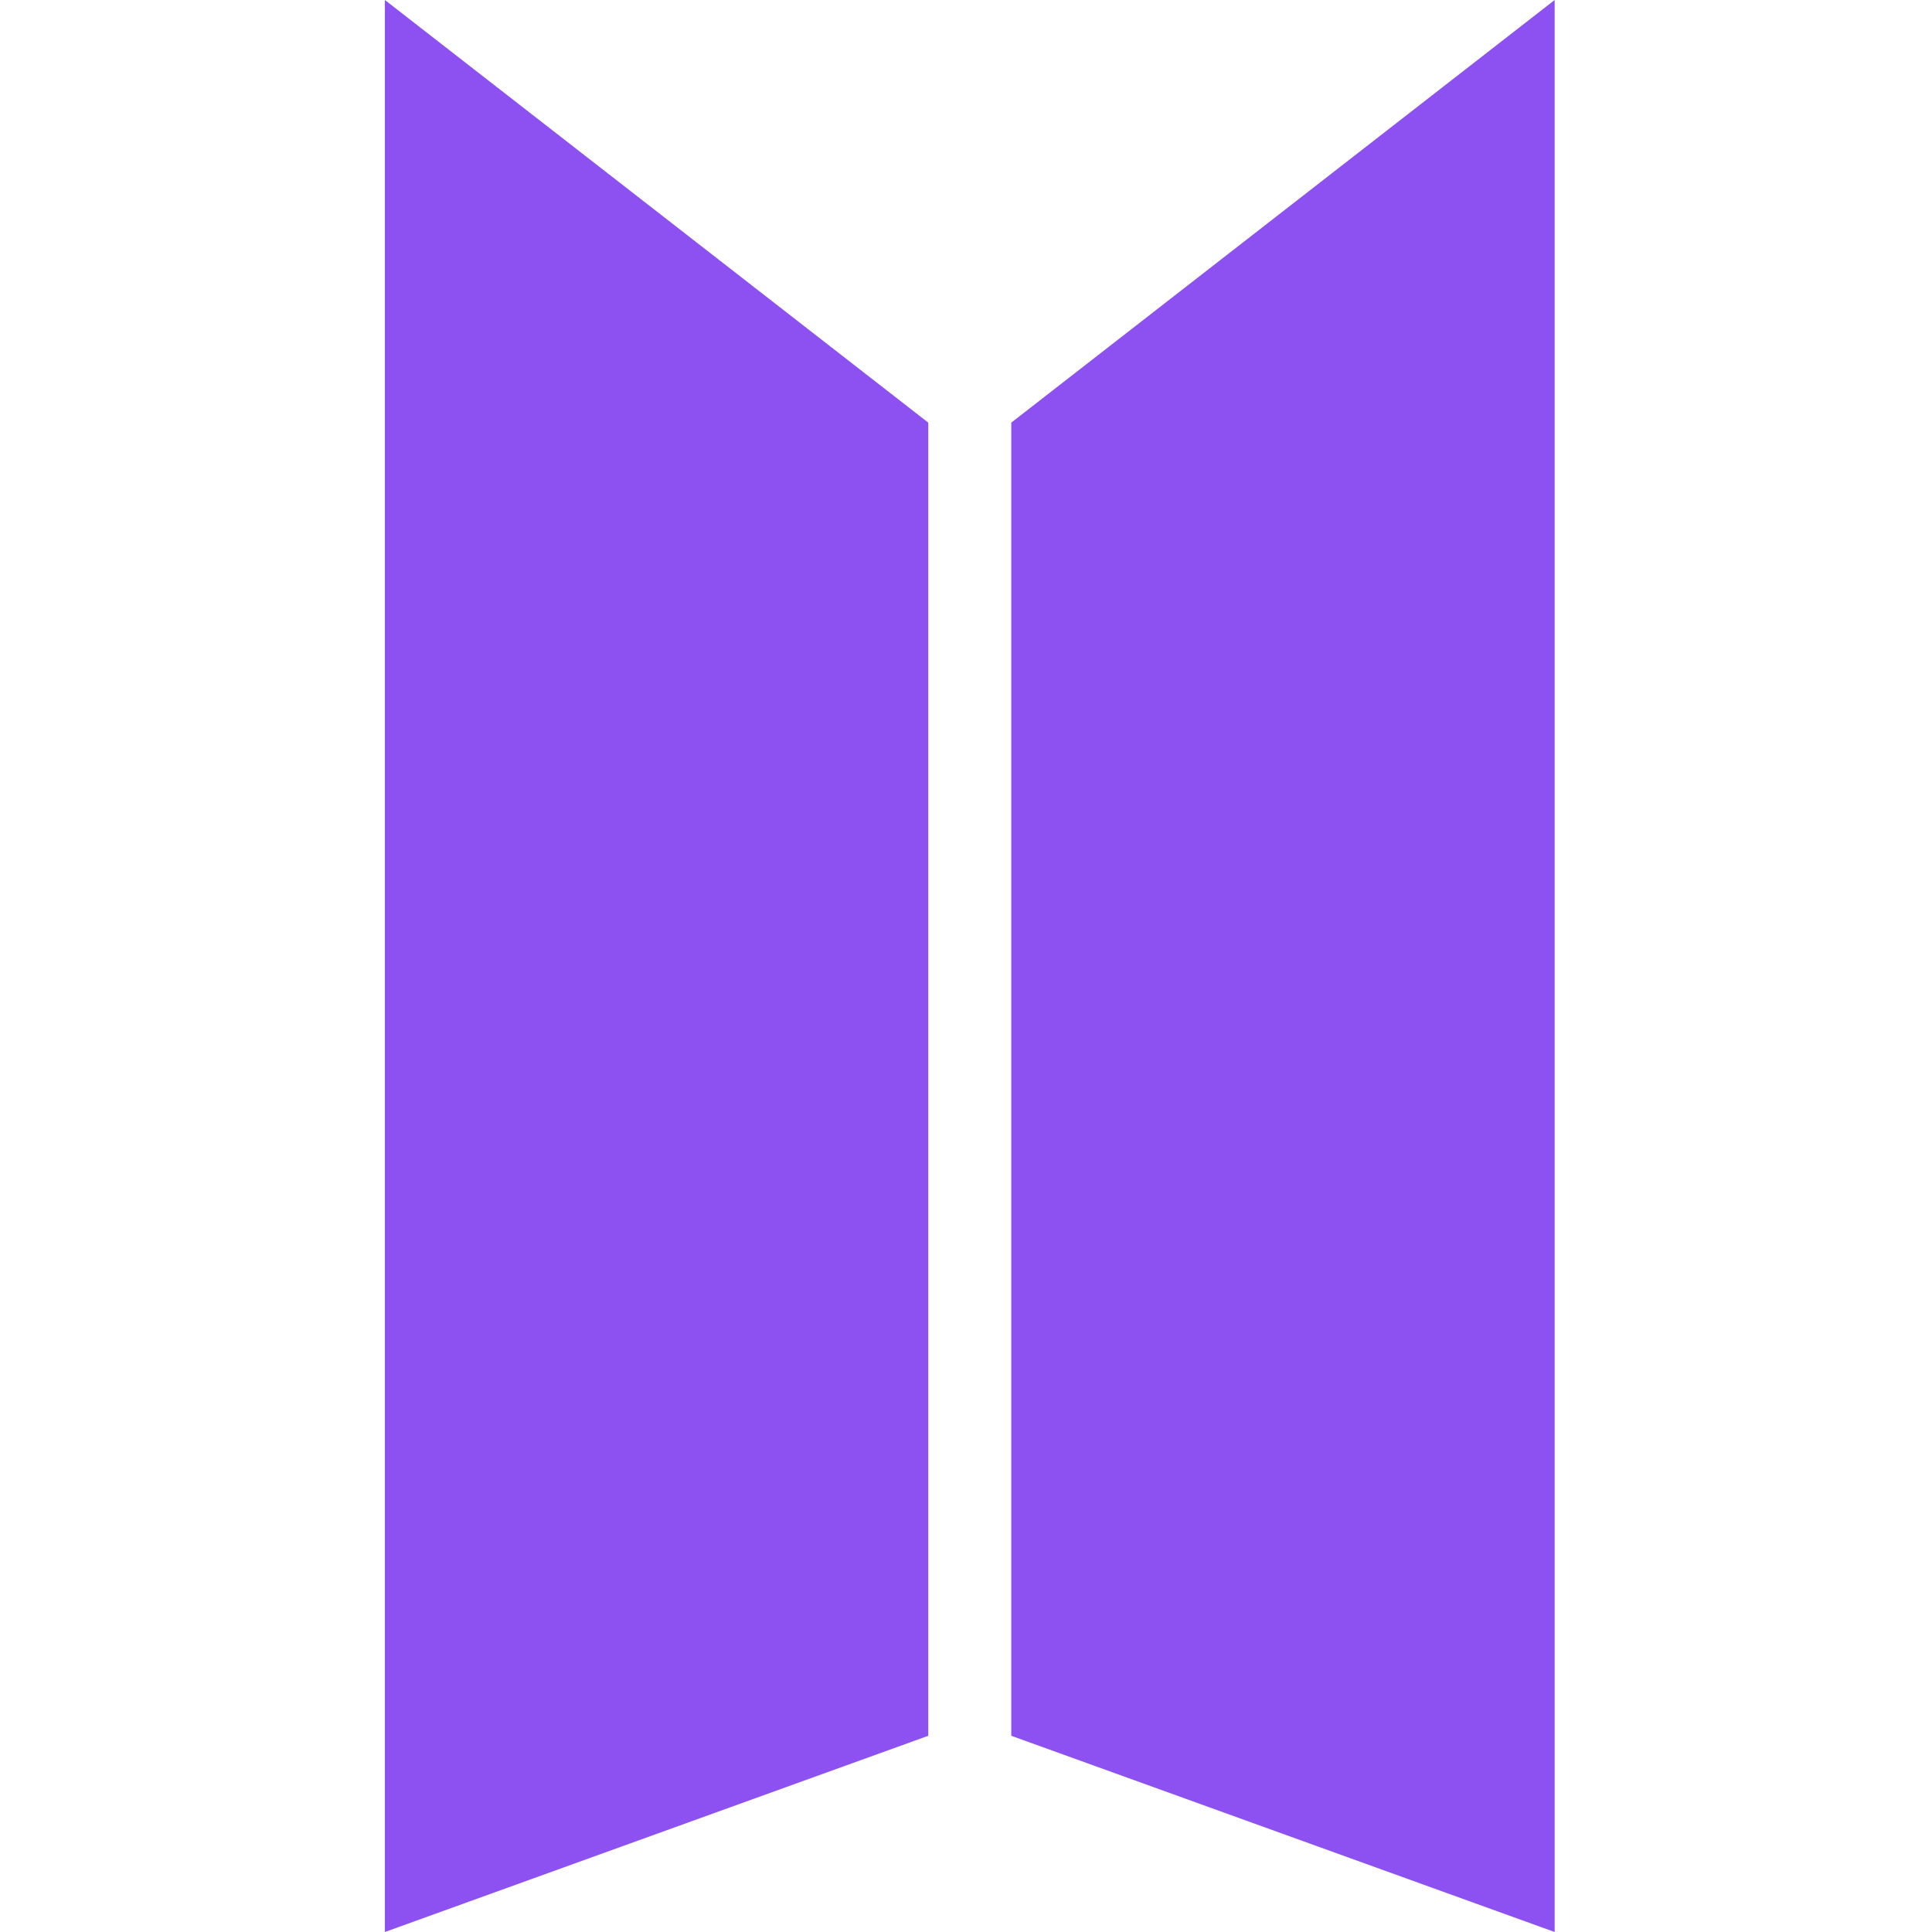
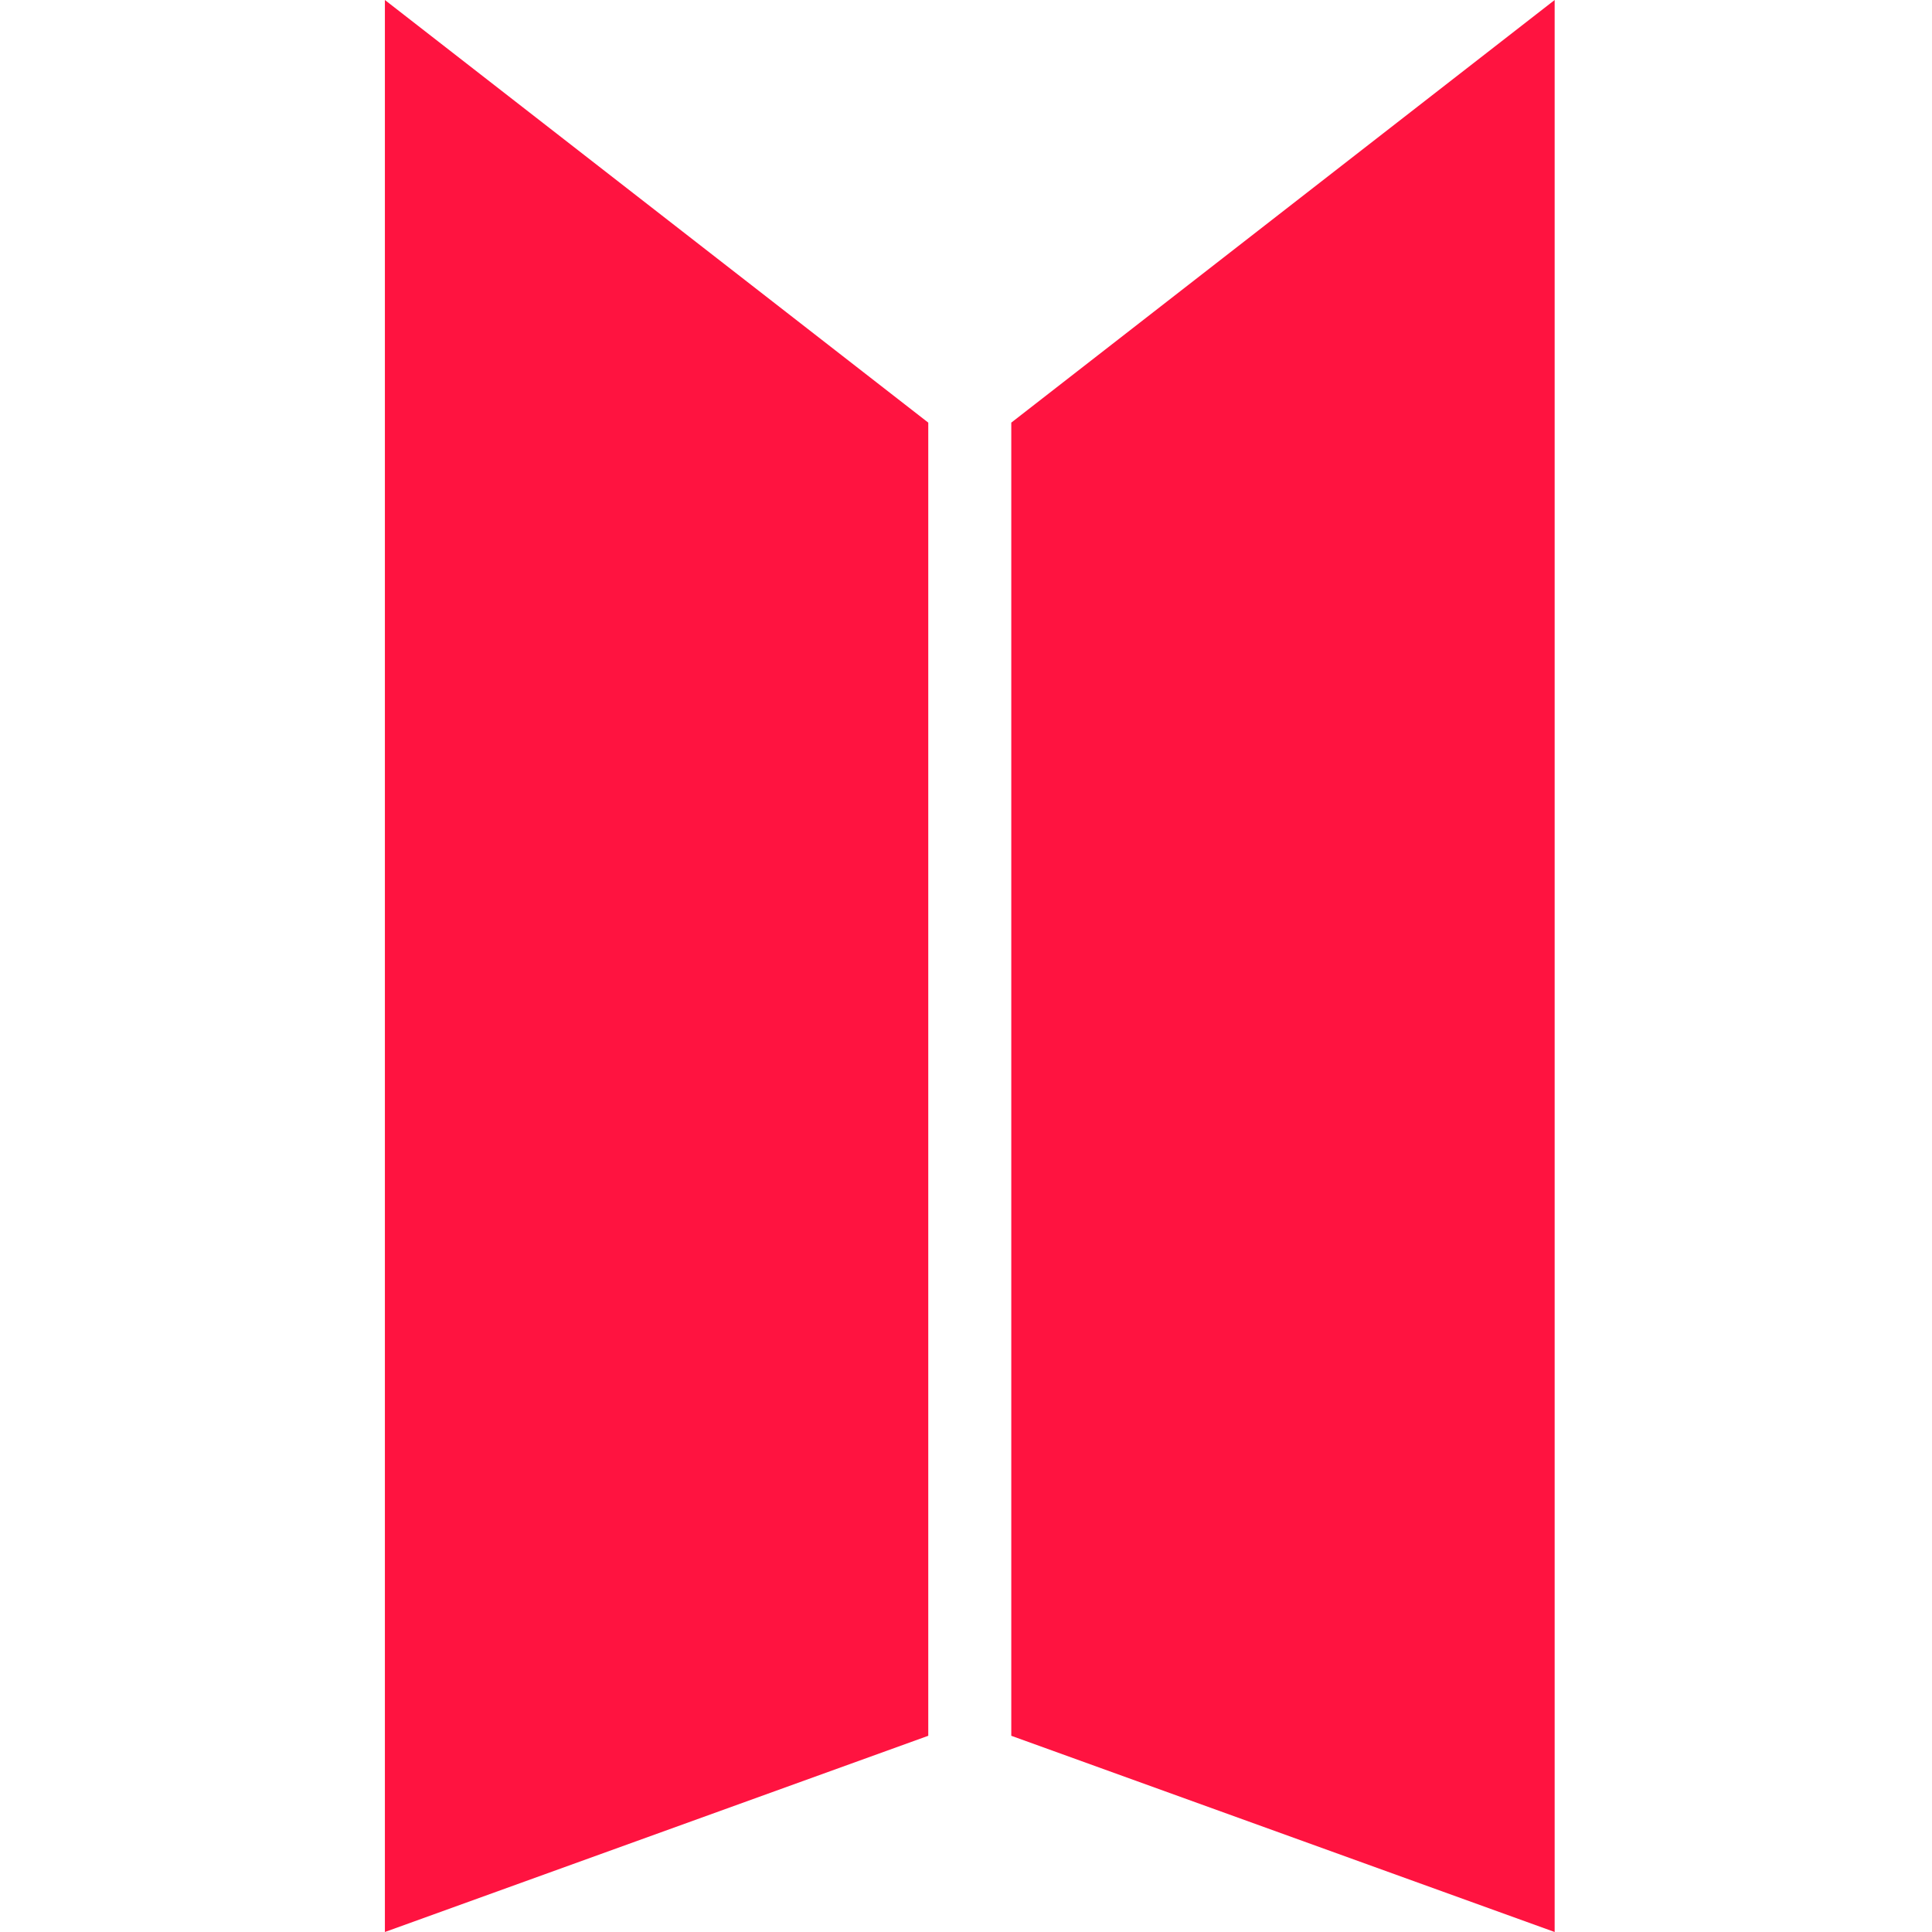
<svg xmlns="http://www.w3.org/2000/svg" width="256" height="256" fill="none">
-   <path fill="#8D50F1" fill-rule="evenodd" d="m51 256 72-26V56L51 0v256Zm155 0-72-26V56l72-56v256Z" clip-rule="evenodd" />
+   <path fill="#FF1340" fill-rule="evenodd" d="m51 256 72-26V56L51 0v256Zm155 0-72-26V56l72-56v256Z" clip-rule="evenodd" />
</svg>
